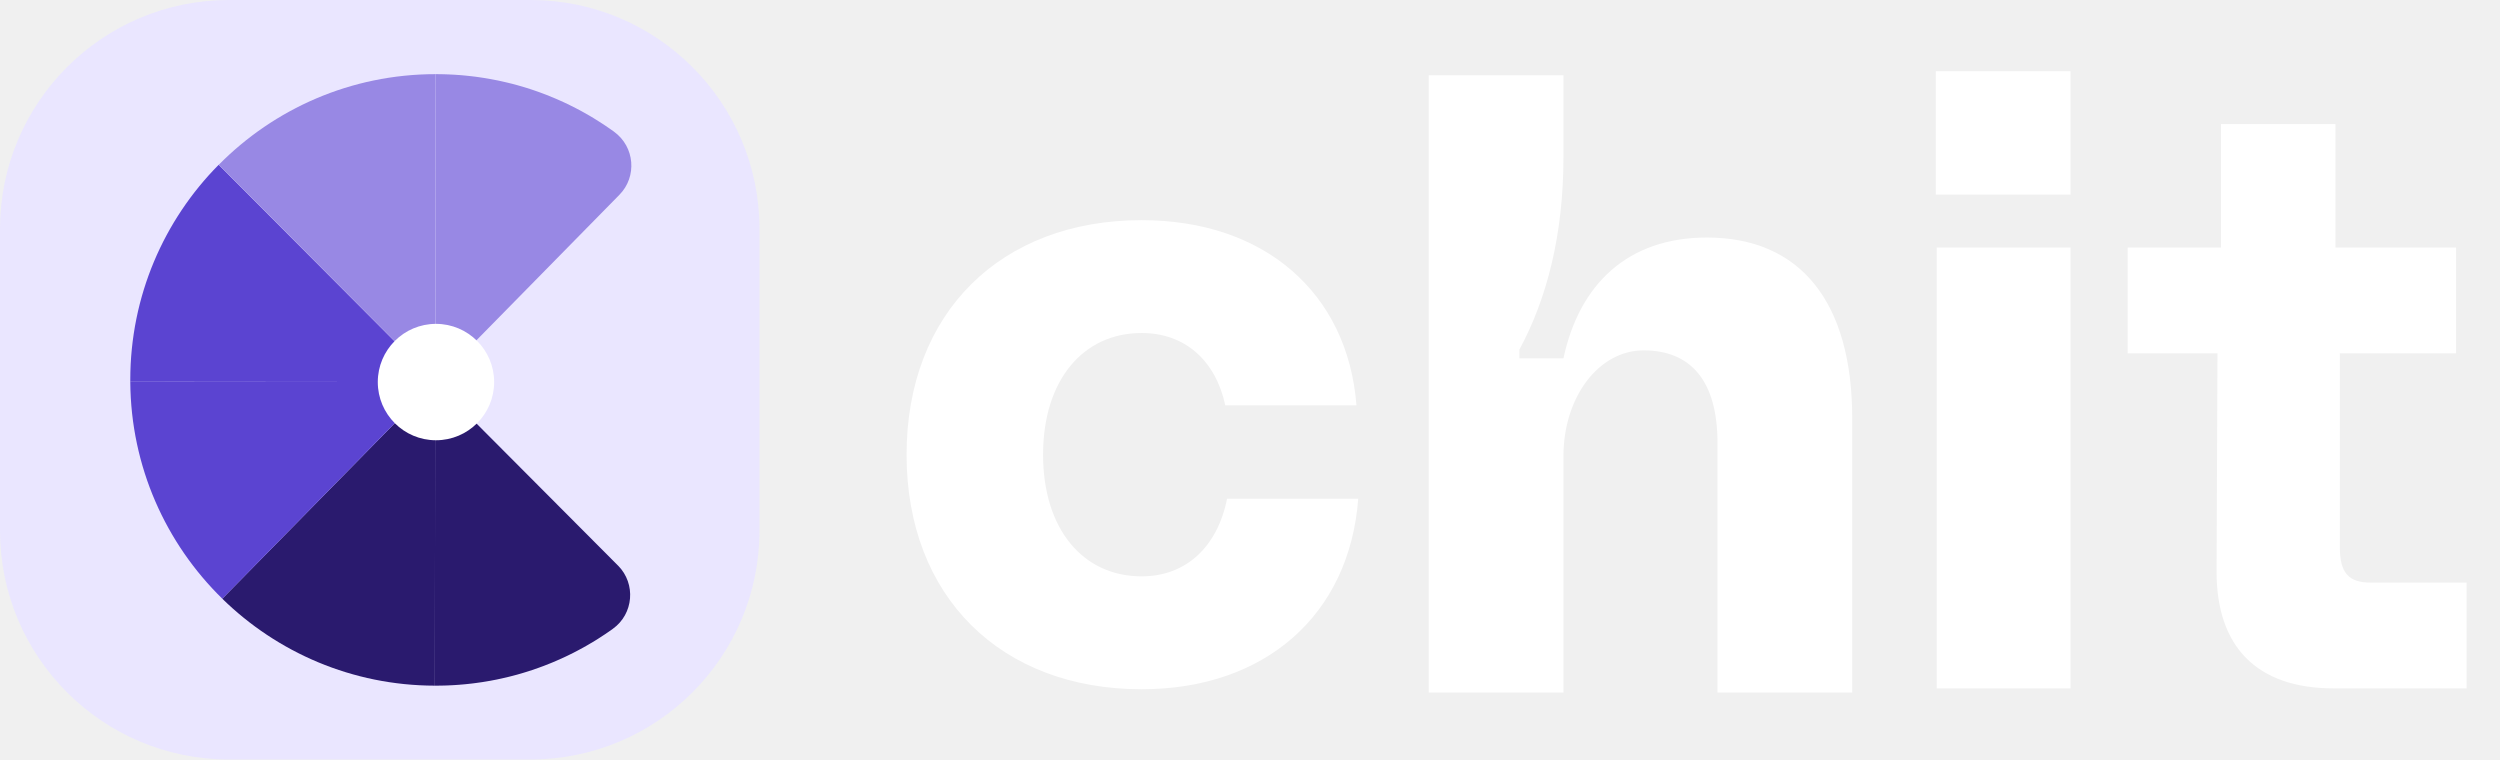
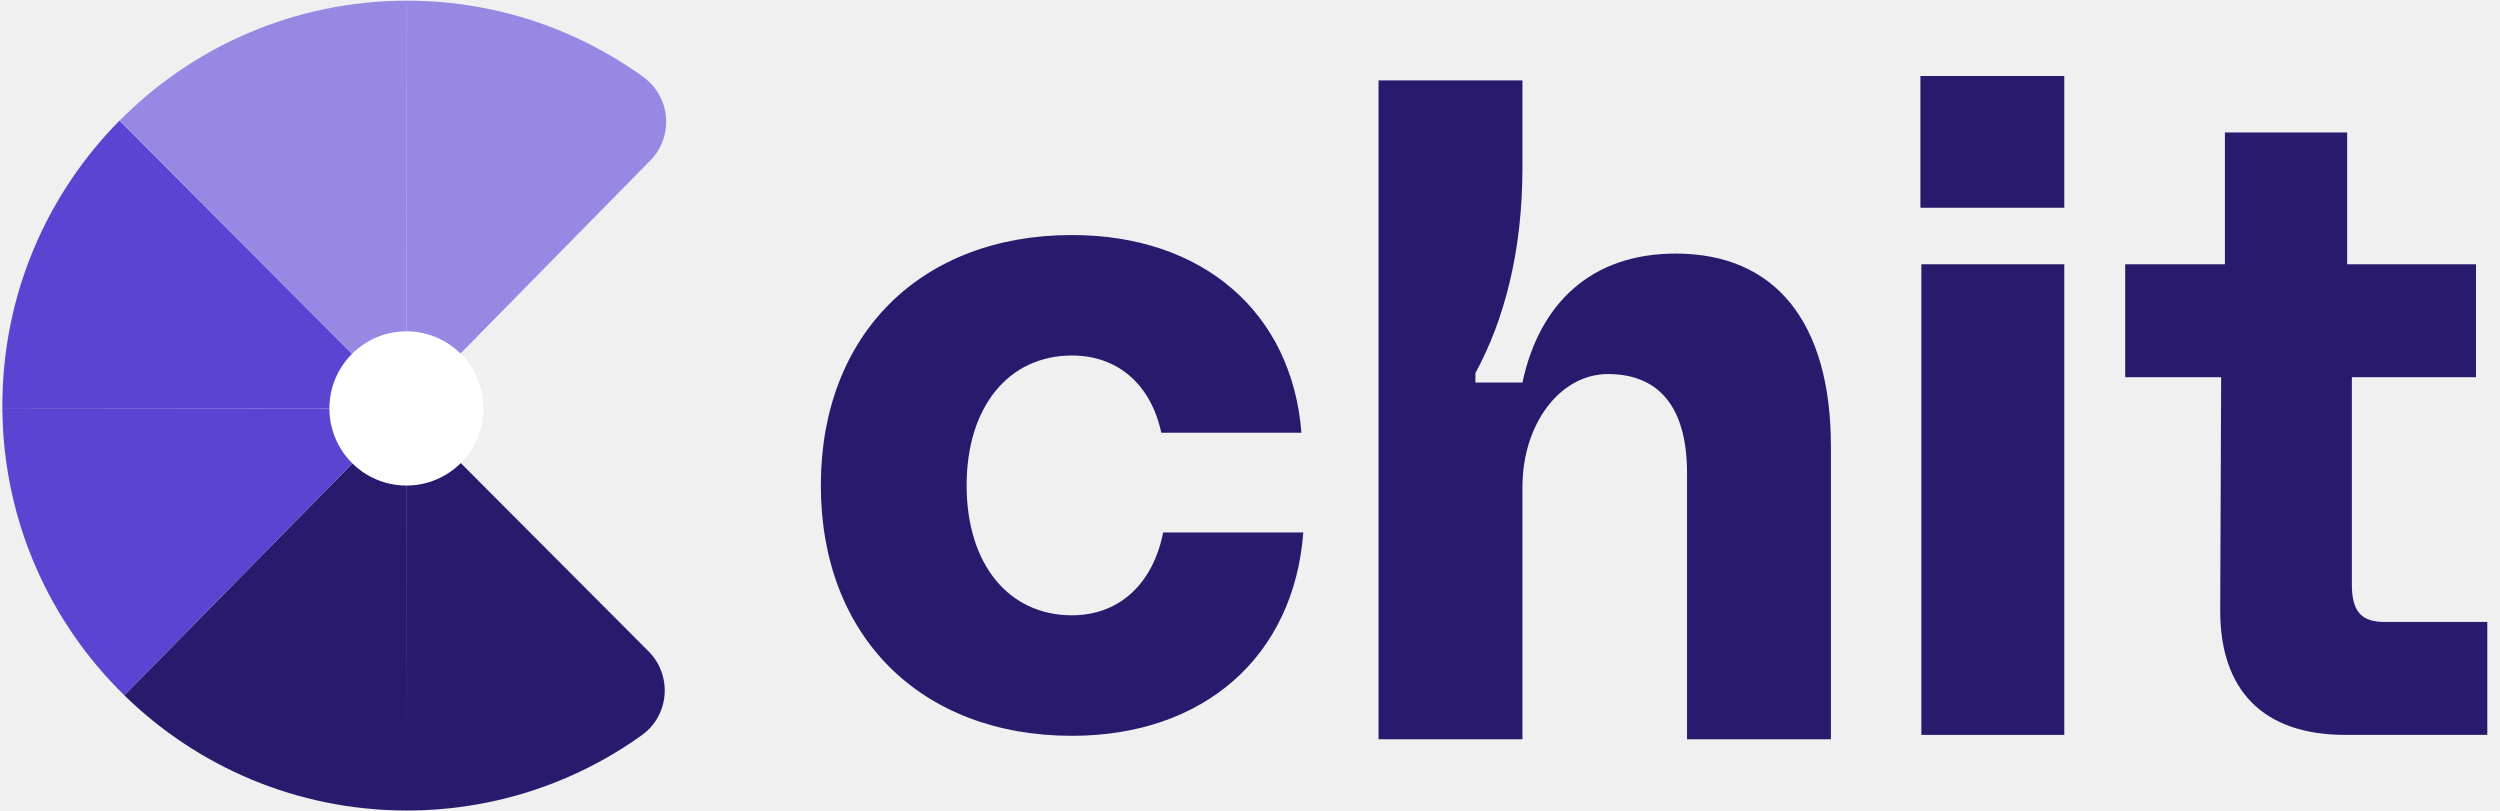
- <svg xmlns="http://www.w3.org/2000/svg" width="79" height="24" viewBox="0 0 79 24" fill="none">
-   <g clip-path="url(#clip0_3401_67318)">
-     <path d="M16.764 0H7.236C3.24 0 0 3.24 0 7.236V16.764C0 20.76 3.24 24 7.236 24H16.764C20.76 24 24 20.76 24 16.764V7.236C24 3.24 20.76 0 16.764 0Z" fill="#EAE6FF" />
-     <path d="M28.648 14.368C28.648 9.883 31.625 6.957 36.076 6.957C39.943 6.957 42.586 9.242 42.864 12.808H38.719C38.413 11.387 37.439 10.523 36.076 10.523C34.212 10.523 32.961 12.028 32.961 14.368C32.961 16.709 34.212 18.213 36.076 18.213C37.467 18.213 38.468 17.294 38.775 15.761H42.92C42.642 19.439 39.971 21.78 36.076 21.78C31.625 21.78 28.648 18.854 28.648 14.368Z" fill="white" />
-     <path d="M45.148 2.379H49.405V4.97C49.405 7.422 48.876 9.456 48.014 11.044V11.323H49.405C49.906 8.982 51.436 7.506 53.939 7.506C56.888 7.506 58.53 9.539 58.53 13.217V21.883H54.273V13.998C54.273 12.047 53.439 11.072 51.937 11.072C50.518 11.072 49.405 12.549 49.405 14.416V21.883H45.148V2.379Z" fill="white" />
-     <path d="M61.172 2.25H65.428V6.15H61.172V2.25ZM61.2 7.822H65.428V21.753H61.2V7.822Z" fill="white" />
-     <path d="M70.044 18.075L70.072 11.166H67.234V7.822H70.183V3.921H73.8V7.822H77.611V11.166H73.939V17.295C73.939 18.103 74.217 18.41 74.912 18.41H77.945V21.753H73.744C71.296 21.753 70.044 20.416 70.044 18.075H70.044Z" fill="white" />
-     <path d="M19.365 19.871C19.316 19.907 19.266 19.942 19.216 19.976C19.206 19.983 19.196 19.989 19.186 19.996C19.164 20.012 19.142 20.027 19.119 20.042C19.094 20.058 19.07 20.074 19.045 20.09C19.027 20.103 19.009 20.115 18.99 20.127C18.988 20.128 18.986 20.129 18.984 20.13C18.96 20.146 18.936 20.162 18.912 20.177C18.882 20.196 18.852 20.214 18.823 20.233C18.793 20.251 18.763 20.269 18.734 20.287C18.708 20.302 18.683 20.317 18.657 20.332C18.642 20.342 18.626 20.351 18.61 20.36C18.582 20.376 18.554 20.393 18.526 20.409C18.493 20.427 18.459 20.447 18.426 20.465C18.394 20.483 18.362 20.5 18.33 20.517C18.306 20.531 18.281 20.543 18.257 20.556C18.239 20.566 18.221 20.575 18.203 20.585C18.202 20.586 18.2 20.586 18.199 20.587C18.144 20.615 18.09 20.643 18.035 20.67C18.004 20.686 17.972 20.701 17.941 20.716C17.921 20.725 17.902 20.735 17.883 20.744C17.857 20.756 17.832 20.768 17.806 20.78C17.738 20.811 17.67 20.842 17.602 20.871C17.595 20.875 17.587 20.878 17.579 20.881C17.549 20.895 17.517 20.908 17.486 20.921C17.461 20.931 17.435 20.942 17.409 20.953C17.394 20.959 17.379 20.965 17.363 20.971C17.304 20.995 17.244 21.019 17.184 21.042C17.162 21.05 17.14 21.058 17.118 21.066C17.109 21.07 17.1 21.073 17.091 21.076C17.071 21.084 17.051 21.091 17.031 21.098C16.961 21.123 16.89 21.148 16.819 21.172C16.787 21.183 16.755 21.193 16.723 21.203C16.72 21.204 16.718 21.205 16.715 21.206C16.684 21.216 16.652 21.226 16.62 21.236C16.612 21.239 16.605 21.241 16.597 21.243C16.577 21.249 16.558 21.255 16.538 21.261C16.521 21.266 16.505 21.271 16.488 21.276C16.458 21.285 16.429 21.293 16.398 21.302C16.376 21.308 16.354 21.314 16.332 21.321C16.32 21.324 16.308 21.327 16.297 21.33C16.273 21.337 16.249 21.343 16.225 21.349C16.219 21.351 16.213 21.352 16.208 21.354C16.183 21.36 16.158 21.367 16.133 21.373C16.094 21.383 16.055 21.392 16.017 21.402C15.989 21.409 15.961 21.415 15.933 21.421C15.9 21.429 15.868 21.436 15.836 21.443C15.819 21.447 15.802 21.451 15.784 21.454C15.757 21.46 15.729 21.466 15.701 21.472C15.696 21.473 15.691 21.474 15.687 21.475C15.65 21.482 15.614 21.489 15.577 21.496C15.546 21.502 15.515 21.508 15.484 21.514C15.456 21.519 15.428 21.523 15.4 21.528C15.393 21.529 15.386 21.531 15.379 21.532C15.358 21.535 15.338 21.539 15.317 21.542C15.29 21.547 15.264 21.551 15.238 21.555C15.195 21.561 15.152 21.567 15.109 21.573C15.091 21.576 15.072 21.579 15.053 21.581C15.021 21.586 14.988 21.59 14.955 21.594C14.932 21.597 14.91 21.6 14.887 21.602C14.871 21.604 14.855 21.606 14.839 21.607C14.824 21.609 14.809 21.611 14.794 21.612C14.772 21.615 14.751 21.617 14.73 21.619C14.698 21.622 14.666 21.625 14.634 21.628C14.608 21.63 14.582 21.633 14.556 21.634C14.548 21.636 14.54 21.636 14.532 21.637C14.507 21.639 14.482 21.641 14.457 21.642C14.444 21.643 14.43 21.644 14.416 21.645C14.397 21.646 14.378 21.648 14.358 21.649C14.32 21.651 14.282 21.653 14.244 21.655C14.207 21.657 14.171 21.659 14.134 21.66C14.103 21.661 14.072 21.662 14.041 21.663C14.022 21.663 14.003 21.664 13.984 21.664C13.961 21.665 13.939 21.665 13.916 21.666C13.901 21.666 13.886 21.666 13.871 21.666C13.834 21.667 13.799 21.667 13.762 21.667H13.742L13.748 15.254V15.253L13.751 12.073L15.995 14.325L19.528 17.871L19.532 17.874C20.101 18.449 20.023 19.4 19.365 19.871Z" fill="#2A1A6E" />
-     <path d="M13.751 12.073L13.742 21.667C11.128 21.662 8.758 20.615 7.023 18.918L13.751 12.073Z" fill="#2A1A6E" />
-     <path d="M13.752 12.073L7.025 18.919C5.244 17.177 4.133 14.751 4.117 12.065L13.752 12.073Z" fill="#5B44D1" />
-     <path d="M13.752 12.073L4.117 12.064C4.117 12.045 4.117 12.025 4.117 12.005C4.117 9.354 5.183 6.952 6.91 5.207L13.753 12.073H13.752Z" fill="#5B44D1" />
-     <path d="M13.766 2.343L13.757 12.073L6.914 5.206C8.662 3.439 11.086 2.344 13.766 2.343Z" fill="#9888E4" />
-     <path d="M19.573 6.156L16.014 9.778L13.758 12.073L13.761 8.854V8.852L13.767 2.343H13.769C13.806 2.343 13.842 2.343 13.878 2.344C13.893 2.344 13.907 2.344 13.922 2.344C13.946 2.345 13.97 2.345 13.993 2.346C14.011 2.346 14.028 2.347 14.045 2.347C14.062 2.348 14.078 2.348 14.094 2.349C14.115 2.349 14.136 2.35 14.158 2.351C14.193 2.352 14.228 2.354 14.263 2.356C14.302 2.358 14.341 2.36 14.38 2.362C14.386 2.363 14.392 2.363 14.398 2.364C14.428 2.365 14.458 2.367 14.488 2.37C14.499 2.371 14.511 2.371 14.523 2.372C14.547 2.374 14.571 2.376 14.594 2.378C14.612 2.38 14.629 2.381 14.646 2.383C14.648 2.383 14.65 2.383 14.652 2.383C14.685 2.386 14.718 2.389 14.751 2.393C14.785 2.396 14.819 2.4 14.852 2.404C14.878 2.406 14.903 2.409 14.928 2.412C14.931 2.413 14.934 2.413 14.937 2.414C14.965 2.417 14.991 2.42 15.018 2.423C15.032 2.425 15.046 2.427 15.06 2.429C15.081 2.432 15.103 2.435 15.124 2.438C15.169 2.444 15.213 2.451 15.258 2.458C15.286 2.462 15.314 2.466 15.342 2.471C15.347 2.472 15.352 2.473 15.358 2.474C15.386 2.478 15.413 2.483 15.441 2.488C15.461 2.491 15.481 2.495 15.501 2.499C15.576 2.512 15.652 2.527 15.726 2.542C15.751 2.547 15.776 2.552 15.8 2.558C15.816 2.561 15.831 2.564 15.846 2.568C15.873 2.573 15.899 2.58 15.925 2.586C15.931 2.587 15.937 2.588 15.943 2.59C15.98 2.598 16.017 2.607 16.053 2.616C16.055 2.616 16.056 2.616 16.057 2.617C16.094 2.626 16.131 2.635 16.168 2.644H16.169C16.202 2.653 16.235 2.662 16.268 2.67C16.294 2.678 16.321 2.685 16.348 2.692C16.372 2.699 16.397 2.706 16.421 2.713C16.451 2.722 16.481 2.73 16.511 2.739C16.547 2.75 16.582 2.76 16.618 2.771C16.663 2.785 16.708 2.8 16.753 2.814C16.785 2.825 16.817 2.835 16.849 2.846C16.885 2.858 16.921 2.87 16.956 2.883C16.957 2.883 16.959 2.884 16.96 2.884C16.997 2.897 17.034 2.911 17.071 2.924C17.103 2.936 17.135 2.948 17.168 2.96C17.176 2.963 17.185 2.966 17.194 2.97C17.216 2.978 17.238 2.987 17.26 2.995C17.35 3.03 17.439 3.066 17.527 3.104C17.556 3.116 17.584 3.128 17.612 3.14C17.613 3.141 17.614 3.141 17.616 3.142C17.651 3.157 17.686 3.173 17.721 3.189C17.753 3.203 17.785 3.218 17.816 3.232C17.826 3.236 17.835 3.241 17.844 3.245C17.874 3.259 17.903 3.273 17.933 3.287C17.967 3.304 18.002 3.32 18.035 3.337C18.037 3.338 18.038 3.338 18.038 3.339C18.067 3.353 18.096 3.367 18.125 3.382C18.191 3.415 18.256 3.449 18.321 3.484C18.34 3.495 18.36 3.505 18.38 3.516C18.39 3.522 18.401 3.528 18.412 3.534C18.431 3.544 18.449 3.554 18.468 3.565C18.533 3.602 18.598 3.639 18.662 3.676C18.691 3.694 18.721 3.711 18.75 3.729C18.776 3.745 18.803 3.761 18.829 3.778C18.895 3.818 18.959 3.859 19.023 3.901C19.041 3.912 19.057 3.923 19.074 3.934C19.091 3.945 19.108 3.957 19.125 3.968C19.147 3.983 19.169 3.998 19.191 4.013C19.211 4.026 19.232 4.04 19.252 4.055C19.302 4.089 19.352 4.125 19.402 4.16C19.403 4.161 19.405 4.163 19.406 4.164C20.058 4.638 20.139 5.581 19.573 6.156Z" fill="#9888E4" />
-     <path d="M17.813 20.78C17.745 20.811 17.678 20.841 17.609 20.871C17.678 20.841 17.746 20.811 17.813 20.78Z" fill="#2A1A6E" />
-     <path d="M13.776 13.912C14.792 13.912 15.615 13.089 15.615 12.073C15.615 11.058 14.792 10.234 13.776 10.234C12.761 10.234 11.938 11.058 11.938 12.073C11.938 13.089 12.761 13.912 13.776 13.912Z" fill="white" />
+ <svg xmlns="http://www.w3.org/2000/svg" width="74" height="24" viewBox="0 0 74 24" fill="none">
+   <g clip-path="url(#clip0_3405_68845)">
+     <path d="M18.995 21.763C18.934 21.807 18.872 21.85 18.81 21.893C18.798 21.901 18.786 21.91 18.774 21.918C18.746 21.937 18.718 21.956 18.69 21.975C18.66 21.995 18.629 22.015 18.599 22.035C18.576 22.05 18.553 22.065 18.53 22.08C18.527 22.081 18.525 22.083 18.523 22.084C18.493 22.104 18.463 22.123 18.433 22.142C18.396 22.166 18.359 22.189 18.322 22.211C18.285 22.234 18.249 22.256 18.211 22.279C18.18 22.298 18.148 22.317 18.117 22.335C18.098 22.347 18.078 22.358 18.058 22.369C18.024 22.39 17.989 22.41 17.954 22.43C17.913 22.453 17.871 22.477 17.829 22.5C17.79 22.522 17.75 22.544 17.71 22.565C17.68 22.581 17.65 22.597 17.62 22.613C17.598 22.625 17.575 22.637 17.553 22.648C17.551 22.649 17.549 22.65 17.547 22.651C17.48 22.686 17.412 22.72 17.344 22.754C17.305 22.773 17.266 22.792 17.227 22.811C17.203 22.823 17.18 22.834 17.156 22.845C17.124 22.86 17.092 22.875 17.06 22.89C16.976 22.929 16.892 22.967 16.807 23.004C16.798 23.008 16.788 23.012 16.779 23.016C16.741 23.032 16.702 23.049 16.663 23.065C16.632 23.078 16.599 23.092 16.567 23.105C16.549 23.112 16.53 23.12 16.511 23.128C16.437 23.157 16.363 23.186 16.288 23.215C16.26 23.225 16.233 23.236 16.206 23.245C16.195 23.25 16.184 23.254 16.173 23.258C16.148 23.267 16.123 23.276 16.098 23.285C16.011 23.317 15.923 23.347 15.835 23.376C15.795 23.39 15.755 23.403 15.715 23.416C15.712 23.417 15.709 23.418 15.706 23.419C15.667 23.431 15.628 23.444 15.588 23.456C15.579 23.459 15.569 23.462 15.559 23.465C15.535 23.473 15.511 23.48 15.486 23.487C15.466 23.493 15.445 23.5 15.424 23.506C15.387 23.516 15.35 23.527 15.313 23.538C15.285 23.545 15.258 23.553 15.23 23.561C15.216 23.565 15.201 23.569 15.187 23.573C15.157 23.581 15.127 23.589 15.098 23.596C15.091 23.599 15.083 23.6 15.076 23.602C15.045 23.61 15.014 23.618 14.983 23.626C14.935 23.638 14.887 23.65 14.839 23.662C14.804 23.67 14.77 23.678 14.735 23.686C14.695 23.695 14.655 23.704 14.615 23.713C14.594 23.718 14.572 23.722 14.55 23.727C14.516 23.734 14.482 23.742 14.447 23.748C14.441 23.75 14.435 23.751 14.43 23.752C14.384 23.761 14.339 23.77 14.293 23.779C14.255 23.787 14.216 23.793 14.178 23.8C14.143 23.807 14.109 23.813 14.074 23.819C14.065 23.82 14.056 23.822 14.047 23.823C14.022 23.828 13.996 23.832 13.97 23.836C13.937 23.841 13.905 23.846 13.872 23.851C13.819 23.86 13.766 23.867 13.713 23.875C13.689 23.878 13.666 23.881 13.643 23.884C13.603 23.89 13.562 23.895 13.521 23.9C13.493 23.904 13.465 23.907 13.437 23.91C13.417 23.912 13.397 23.915 13.377 23.917C13.359 23.919 13.34 23.921 13.321 23.923C13.294 23.926 13.268 23.929 13.242 23.931C13.202 23.935 13.162 23.939 13.123 23.942C13.091 23.945 13.059 23.948 13.027 23.95C13.017 23.952 13.006 23.953 12.996 23.953C12.965 23.956 12.934 23.958 12.904 23.96C12.887 23.961 12.87 23.962 12.853 23.963C12.829 23.965 12.805 23.967 12.781 23.968C12.733 23.971 12.686 23.974 12.639 23.976C12.593 23.978 12.548 23.98 12.502 23.982C12.464 23.983 12.425 23.985 12.386 23.986C12.363 23.986 12.339 23.987 12.316 23.988C12.288 23.988 12.26 23.989 12.231 23.989C12.212 23.989 12.194 23.99 12.175 23.99C12.13 23.991 12.086 23.991 12.041 23.991H12.016L12.023 16.035V16.034L12.027 12.09L14.812 14.883L19.198 19.281L19.202 19.285C19.909 19.999 19.813 21.179 18.995 21.763Z" fill="#2A1A6E" />
+     <path d="M12.031 12.09L12.02 23.991C8.775 23.984 5.832 22.686 3.68 20.581L12.031 12.09Z" fill="#2A1A6E" />
+     <path d="M12.031 12.09L3.68 20.581C1.469 18.421 0.09 15.411 0.07 12.079L12.031 12.09Z" fill="#5B44D1" />
+     <path d="M12.031 12.089L0.07 12.079C0.07 12.054 0.07 12.03 0.07 12.005C0.07 8.716 1.394 5.737 3.537 3.571L12.031 12.089H12.031Z" fill="#5B44D1" />
+     <path d="M12.044 0.02L12.033 12.09L3.539 3.572C5.708 1.379 8.718 0.021 12.044 0.02Z" fill="#9888E4" />
+     <path d="M19.25 4.75L14.832 9.242L12.031 12.09L12.035 8.096V8.095L12.043 0.02H12.045C12.091 0.02 12.135 0.02 12.18 0.021C12.198 0.021 12.217 0.021 12.235 0.021C12.265 0.022 12.294 0.023 12.323 0.023C12.345 0.024 12.367 0.024 12.388 0.025C12.408 0.025 12.428 0.026 12.448 0.027C12.475 0.027 12.501 0.029 12.528 0.03C12.571 0.031 12.615 0.033 12.659 0.036C12.707 0.038 12.755 0.041 12.803 0.044C12.811 0.044 12.819 0.044 12.826 0.045C12.863 0.047 12.9 0.05 12.937 0.053C12.952 0.054 12.966 0.055 12.981 0.056C13.011 0.058 13.04 0.061 13.069 0.063C13.091 0.065 13.113 0.067 13.134 0.069C13.136 0.069 13.139 0.069 13.141 0.069C13.182 0.073 13.223 0.077 13.264 0.081C13.306 0.086 13.348 0.09 13.39 0.095C13.421 0.098 13.453 0.102 13.484 0.106C13.488 0.106 13.492 0.107 13.496 0.107C13.529 0.111 13.562 0.115 13.596 0.12C13.613 0.122 13.63 0.124 13.647 0.126C13.674 0.13 13.701 0.134 13.727 0.137C13.783 0.145 13.838 0.153 13.894 0.162C13.928 0.167 13.963 0.173 13.998 0.179C14.004 0.18 14.011 0.181 14.017 0.182C14.052 0.187 14.086 0.193 14.121 0.199C14.146 0.204 14.171 0.208 14.195 0.213C14.289 0.23 14.382 0.248 14.475 0.267C14.506 0.273 14.536 0.279 14.567 0.286C14.585 0.29 14.604 0.294 14.623 0.299C14.656 0.306 14.689 0.313 14.722 0.321C14.729 0.322 14.736 0.324 14.744 0.326C14.79 0.336 14.835 0.347 14.881 0.358C14.882 0.358 14.884 0.359 14.886 0.359C14.931 0.37 14.977 0.382 15.023 0.394H15.024C15.065 0.404 15.106 0.415 15.147 0.426C15.18 0.435 15.213 0.444 15.246 0.453C15.277 0.461 15.307 0.47 15.338 0.479C15.375 0.489 15.412 0.5 15.449 0.511C15.493 0.524 15.537 0.537 15.581 0.551C15.637 0.568 15.693 0.586 15.749 0.604C15.789 0.617 15.829 0.63 15.868 0.644C15.913 0.659 15.957 0.674 16.002 0.69C16.003 0.69 16.005 0.691 16.006 0.691C16.052 0.707 16.098 0.724 16.144 0.74C16.184 0.755 16.224 0.77 16.264 0.785C16.275 0.789 16.286 0.793 16.296 0.797C16.324 0.808 16.351 0.818 16.378 0.829C16.49 0.872 16.601 0.917 16.71 0.964C16.745 0.979 16.781 0.994 16.815 1.009C16.817 1.009 16.819 1.01 16.82 1.011C16.864 1.03 16.908 1.049 16.951 1.069C16.991 1.086 17.03 1.105 17.069 1.123C17.081 1.128 17.092 1.133 17.104 1.139C17.14 1.156 17.177 1.173 17.214 1.191C17.256 1.211 17.299 1.232 17.341 1.253C17.343 1.254 17.344 1.254 17.345 1.255C17.381 1.272 17.416 1.29 17.452 1.308C17.534 1.35 17.615 1.392 17.695 1.436C17.72 1.449 17.744 1.462 17.768 1.475C17.782 1.482 17.795 1.489 17.808 1.497C17.832 1.51 17.855 1.522 17.878 1.536C17.959 1.581 18.039 1.627 18.119 1.674C18.155 1.695 18.192 1.717 18.228 1.739C18.261 1.759 18.294 1.779 18.327 1.8C18.408 1.849 18.488 1.9 18.568 1.952C18.589 1.966 18.61 1.98 18.631 1.994C18.651 2.007 18.672 2.021 18.694 2.036C18.721 2.054 18.748 2.072 18.775 2.091C18.801 2.108 18.826 2.125 18.851 2.143C18.914 2.186 18.975 2.23 19.037 2.274C19.039 2.275 19.041 2.277 19.043 2.278C19.852 2.867 19.952 4.036 19.25 4.75Z" fill="#9888E4" />
+     <path d="M17.065 22.89C16.982 22.929 16.897 22.967 16.812 23.003C16.897 22.967 16.982 22.929 17.065 22.89Z" fill="#2A1A6E" />
+     <path d="M24.297 14.368C24.297 9.883 27.276 6.957 31.73 6.957C35.599 6.957 38.243 9.242 38.522 12.808H34.374C34.068 11.387 33.094 10.523 31.73 10.523C29.864 10.523 28.612 12.028 28.612 14.368C28.612 16.709 29.864 18.213 31.73 18.213C33.121 18.213 34.123 17.294 34.43 15.761H38.578C38.299 19.439 35.627 21.78 31.73 21.78C27.276 21.78 24.297 18.854 24.297 14.368Z" fill="#2A1A6E" />
+     <path d="M40.805 2.379H45.064V4.97C45.064 7.422 44.535 9.456 43.672 11.044V11.323H45.064C45.565 8.982 47.096 7.506 49.602 7.506C52.552 7.506 54.195 9.539 54.195 13.217V21.883H49.936V13.998C49.936 12.047 49.101 11.072 47.597 11.072C46.177 11.072 45.064 12.549 45.064 14.416V21.883H40.805V2.379Z" fill="#2A1A6E" />
+     <path d="M56.844 2.25H61.103V6.15H56.844V2.25ZM56.872 7.822H61.103V21.753H56.872V7.822Z" fill="#2A1A6E" />
+     <path d="M65.718 18.075L65.746 11.166H62.906V7.822H65.857V3.921H69.476V7.822H73.29V11.166H69.615V17.295C69.615 18.103 69.894 18.41 70.59 18.41H73.624V21.753H69.421C66.971 21.753 65.718 20.416 65.718 18.075H65.718Z" fill="#2A1A6E" />
+     <path d="M12.03 14.372C13.29 14.372 14.31 13.35 14.31 12.09C14.31 10.829 13.29 9.808 12.03 9.808C10.771 9.808 9.75 10.829 9.75 12.09C9.75 13.35 10.771 14.372 12.03 14.372Z" fill="white" />
  </g>
  <defs>
-     <clipPath id="clip0_3401_67318">
-       <rect width="78.03" height="24" fill="white" />
+     <clipPath id="clip0_3405_68845">
+       <rect width="73.688" height="24" fill="white" />
    </clipPath>
  </defs>
</svg>
